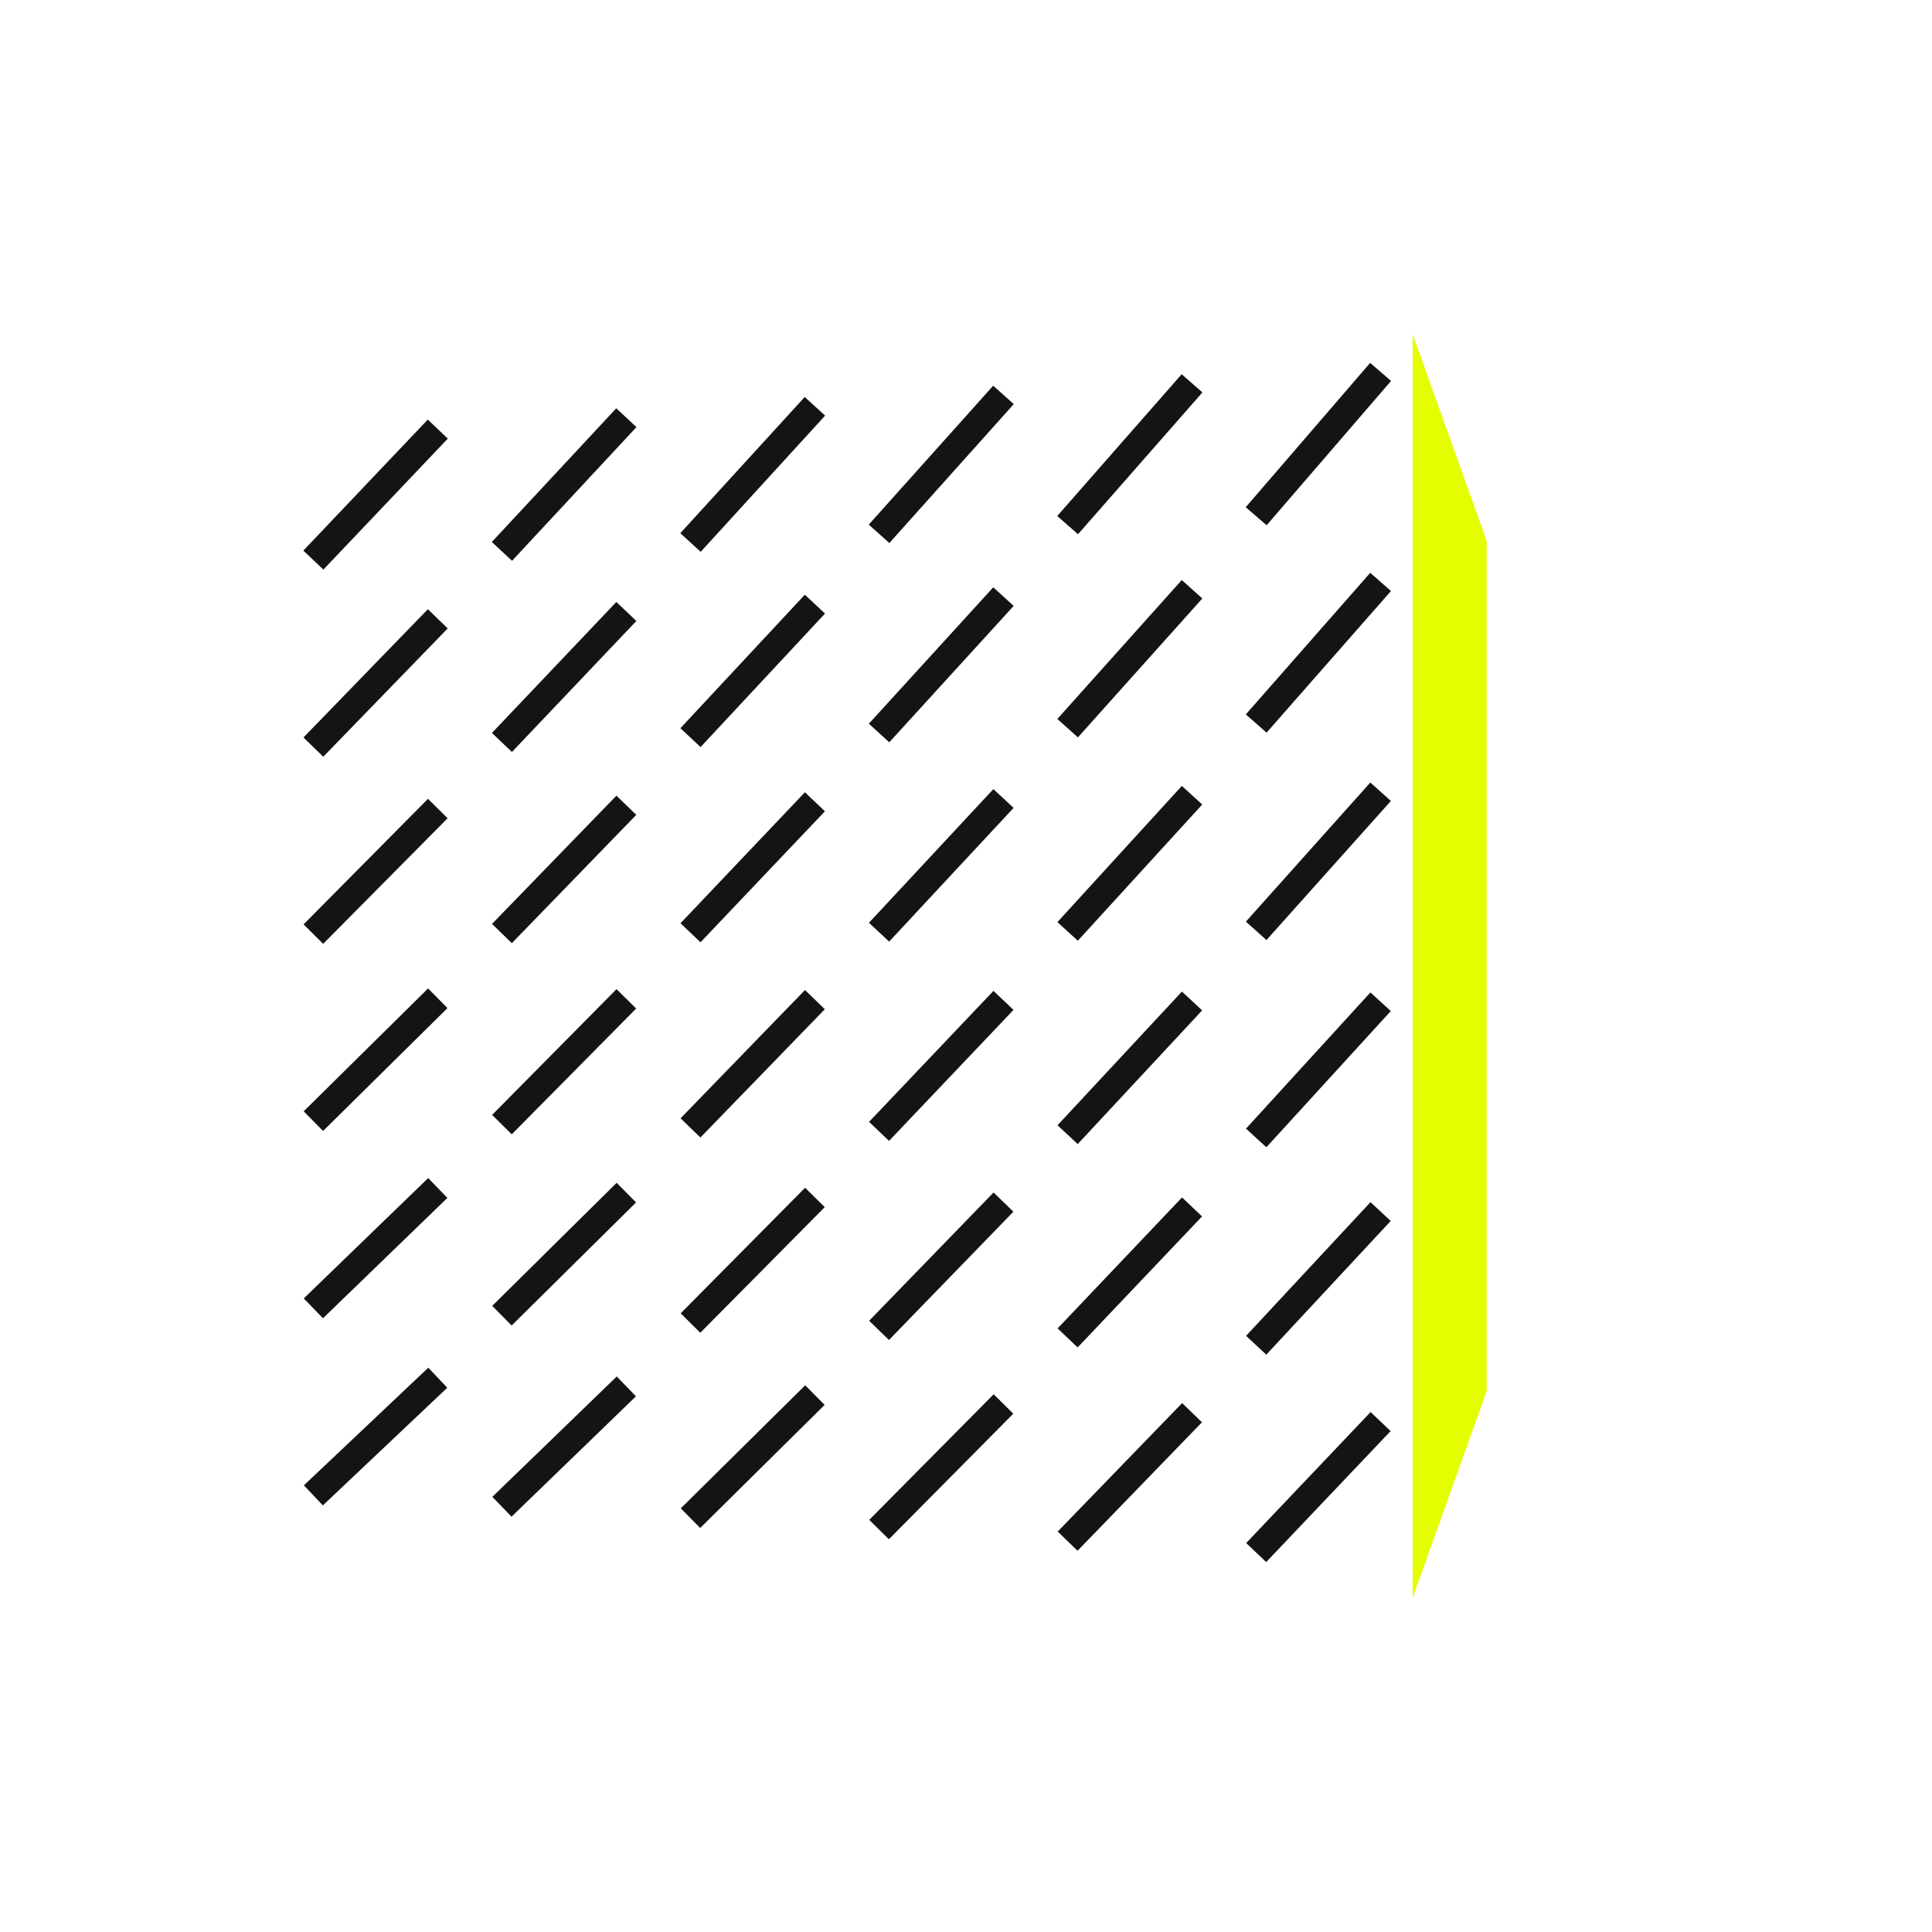
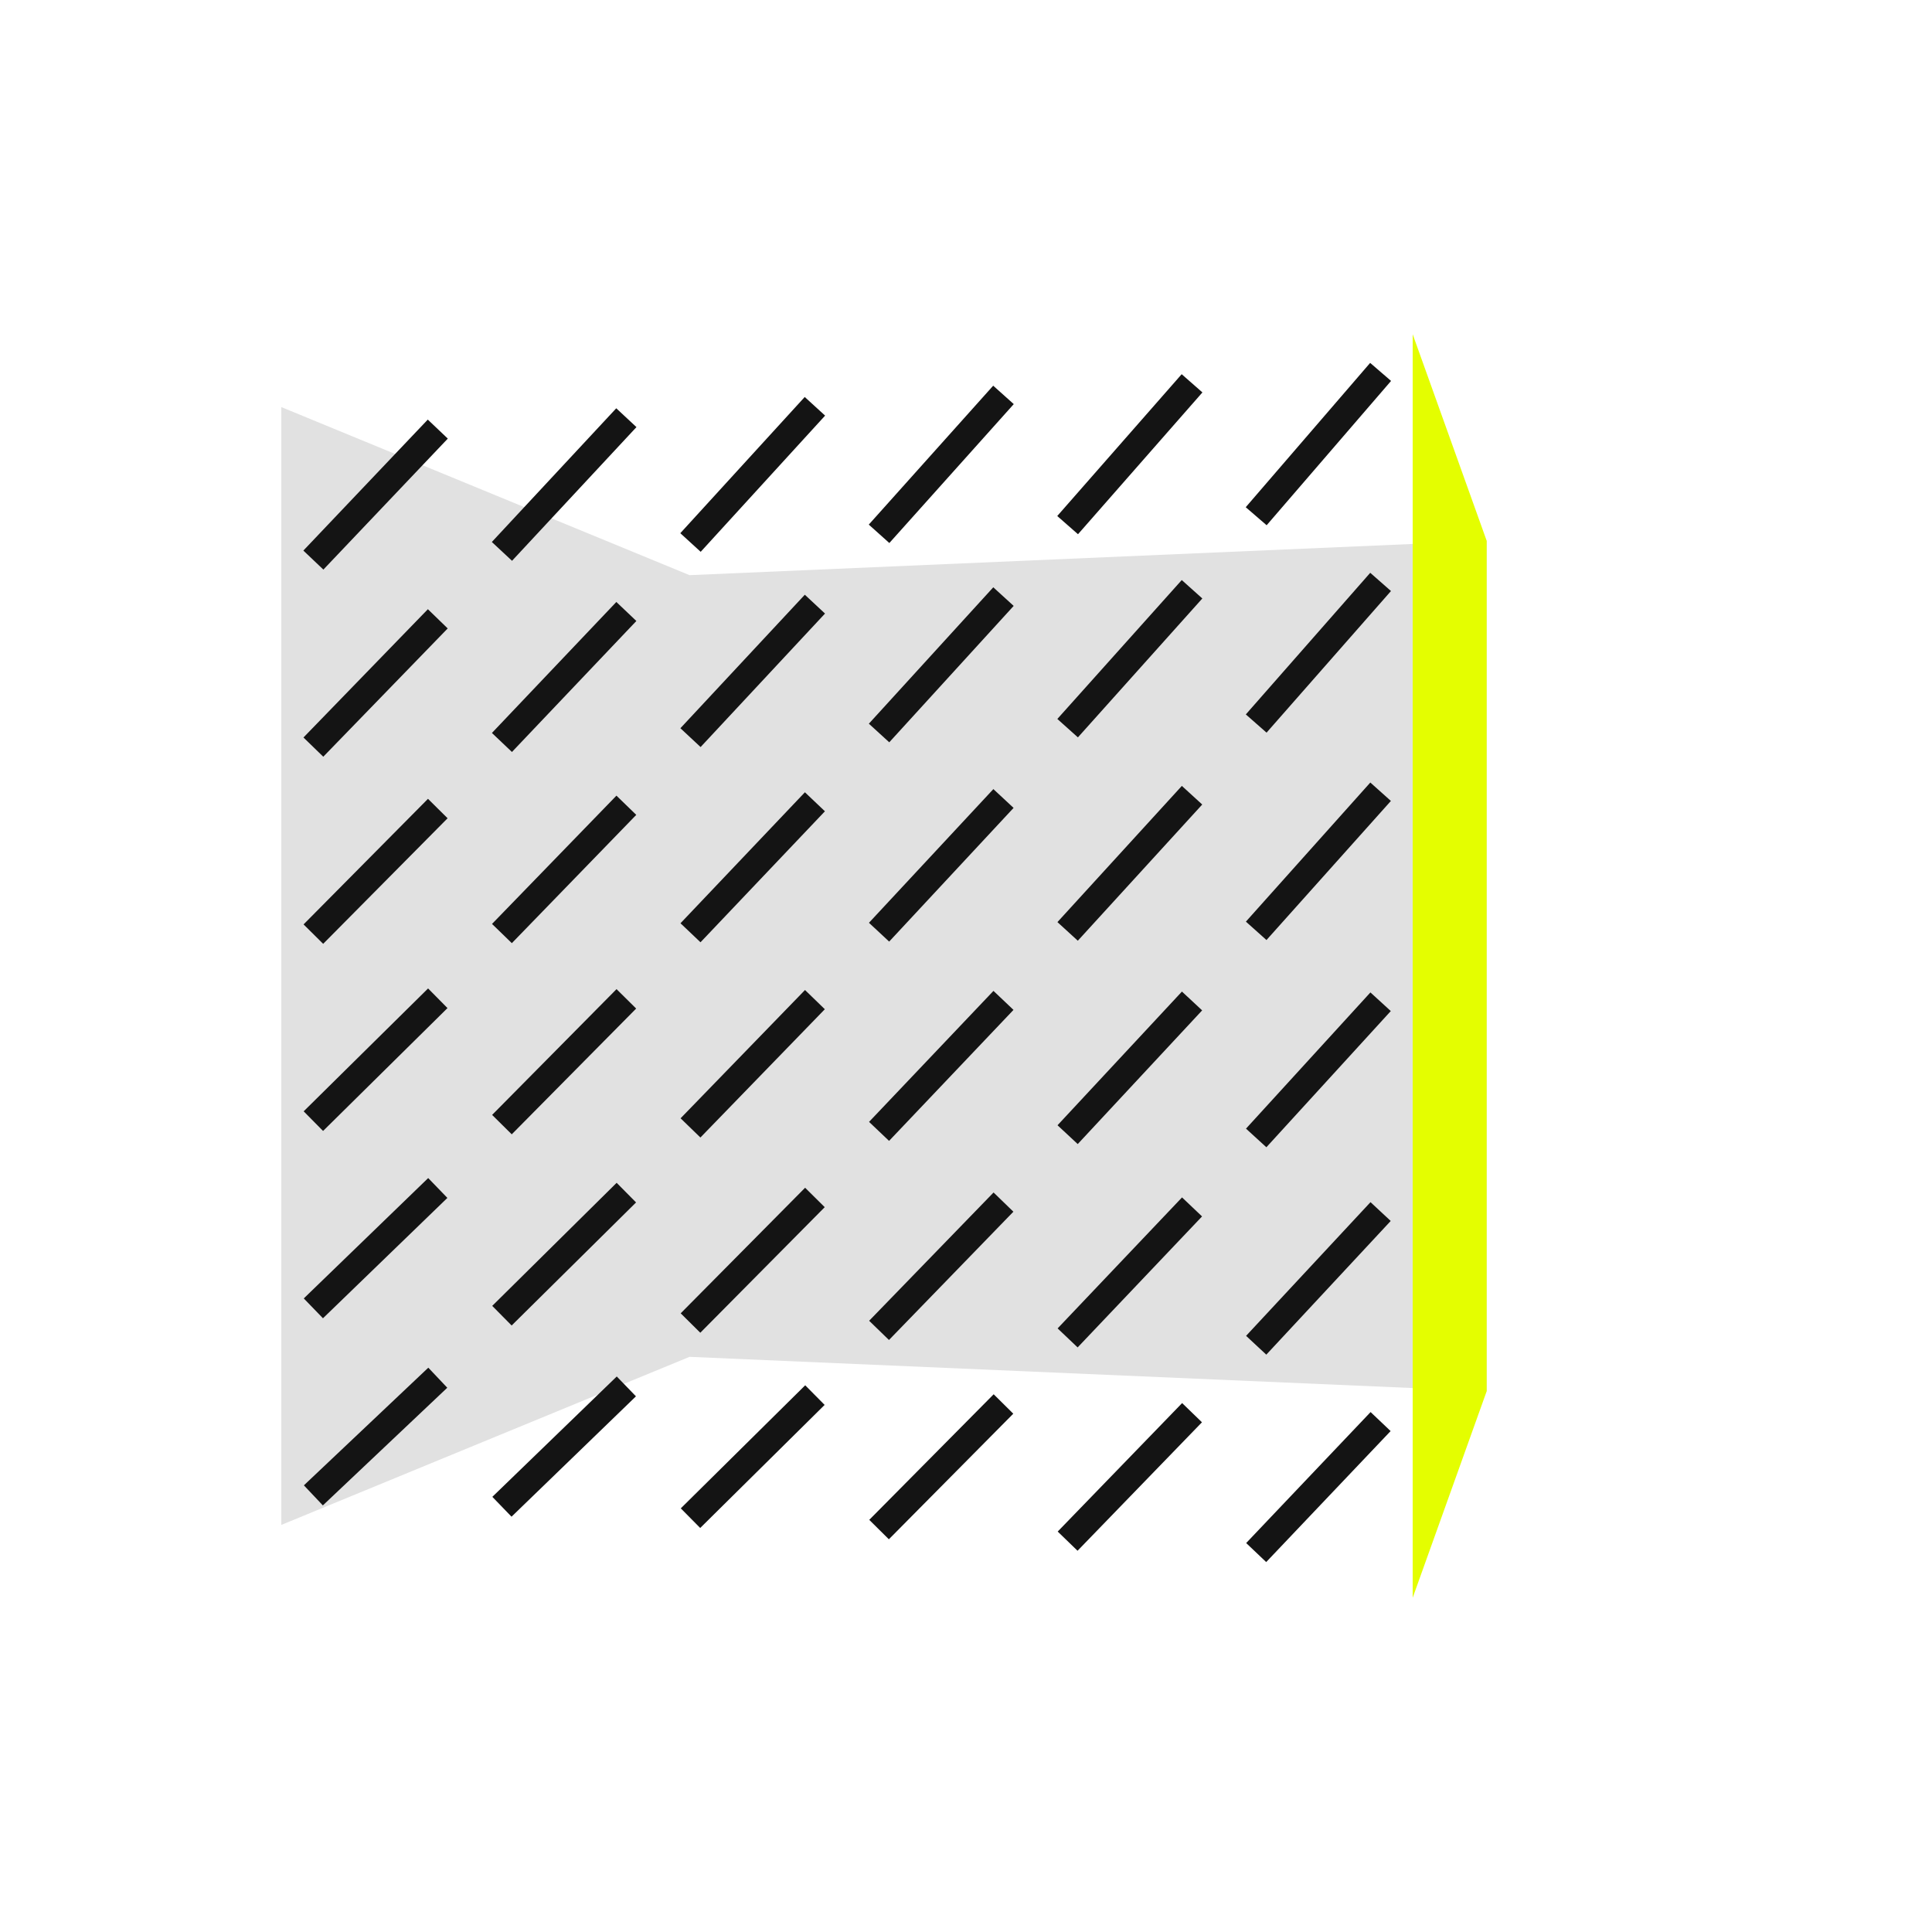
<svg xmlns="http://www.w3.org/2000/svg" viewBox="0 0 100 100" width="500" height="500">
+   <path d="M76.95,72.01L35.69,70.23L35.69,29.77L76.95,27.99ZM35.69,70.23L14.56,78.93L14.56,21.07L35.69,29.77Z" fill="#000000" fill-opacity="0.12" />
  <path d="M73.12,82.70L76.95,72.01L76.95,27.99L73.12,17.30Z" fill="#E4FE00" />
  <path d="M16.22,77.40L22.66,71.31M16.22,67.72L22.66,61.49M16.22,58.03L22.66,51.67M16.22,48.35L22.66,41.85M16.22,38.67L22.66,32.03M16.22,28.99L22.66,22.21M25.98,77.99L32.42,71.76M25.98,68.10L32.42,61.73M25.98,58.21L32.42,51.70M25.98,48.32L32.42,41.68M25.98,38.43L32.42,31.65M25.98,28.54L32.42,21.62M35.74,78.58L42.18,72.21M35.74,68.48L42.18,61.98M35.74,58.38L42.18,51.74M35.74,48.28L42.18,41.50M35.74,38.18L42.18,31.27M35.74,28.08L42.18,21.03M45.50,79.17L51.94,72.67M45.50,68.86L51.94,62.22M45.50,58.56L51.94,51.78M45.50,48.25L51.94,41.33M45.50,37.94L51.94,30.88M45.50,27.63L51.94,20.44M55.26,79.77L61.70,73.12M55.26,69.25L61.70,62.47M55.26,58.73L61.70,51.81M55.26,48.21L61.70,41.16M55.26,37.69L61.70,30.50M55.26,27.18L61.70,19.84M65.02,80.36L71.46,73.58M65.02,69.63L71.46,62.71M65.02,58.90L71.46,51.85M65.02,48.18L71.46,40.98M65.02,37.45L71.46,30.12M65.02,26.72L71.46,19.25" fill="none" stroke="#141414" stroke-width="1.429" stroke-linecap="butt" />
</svg>
